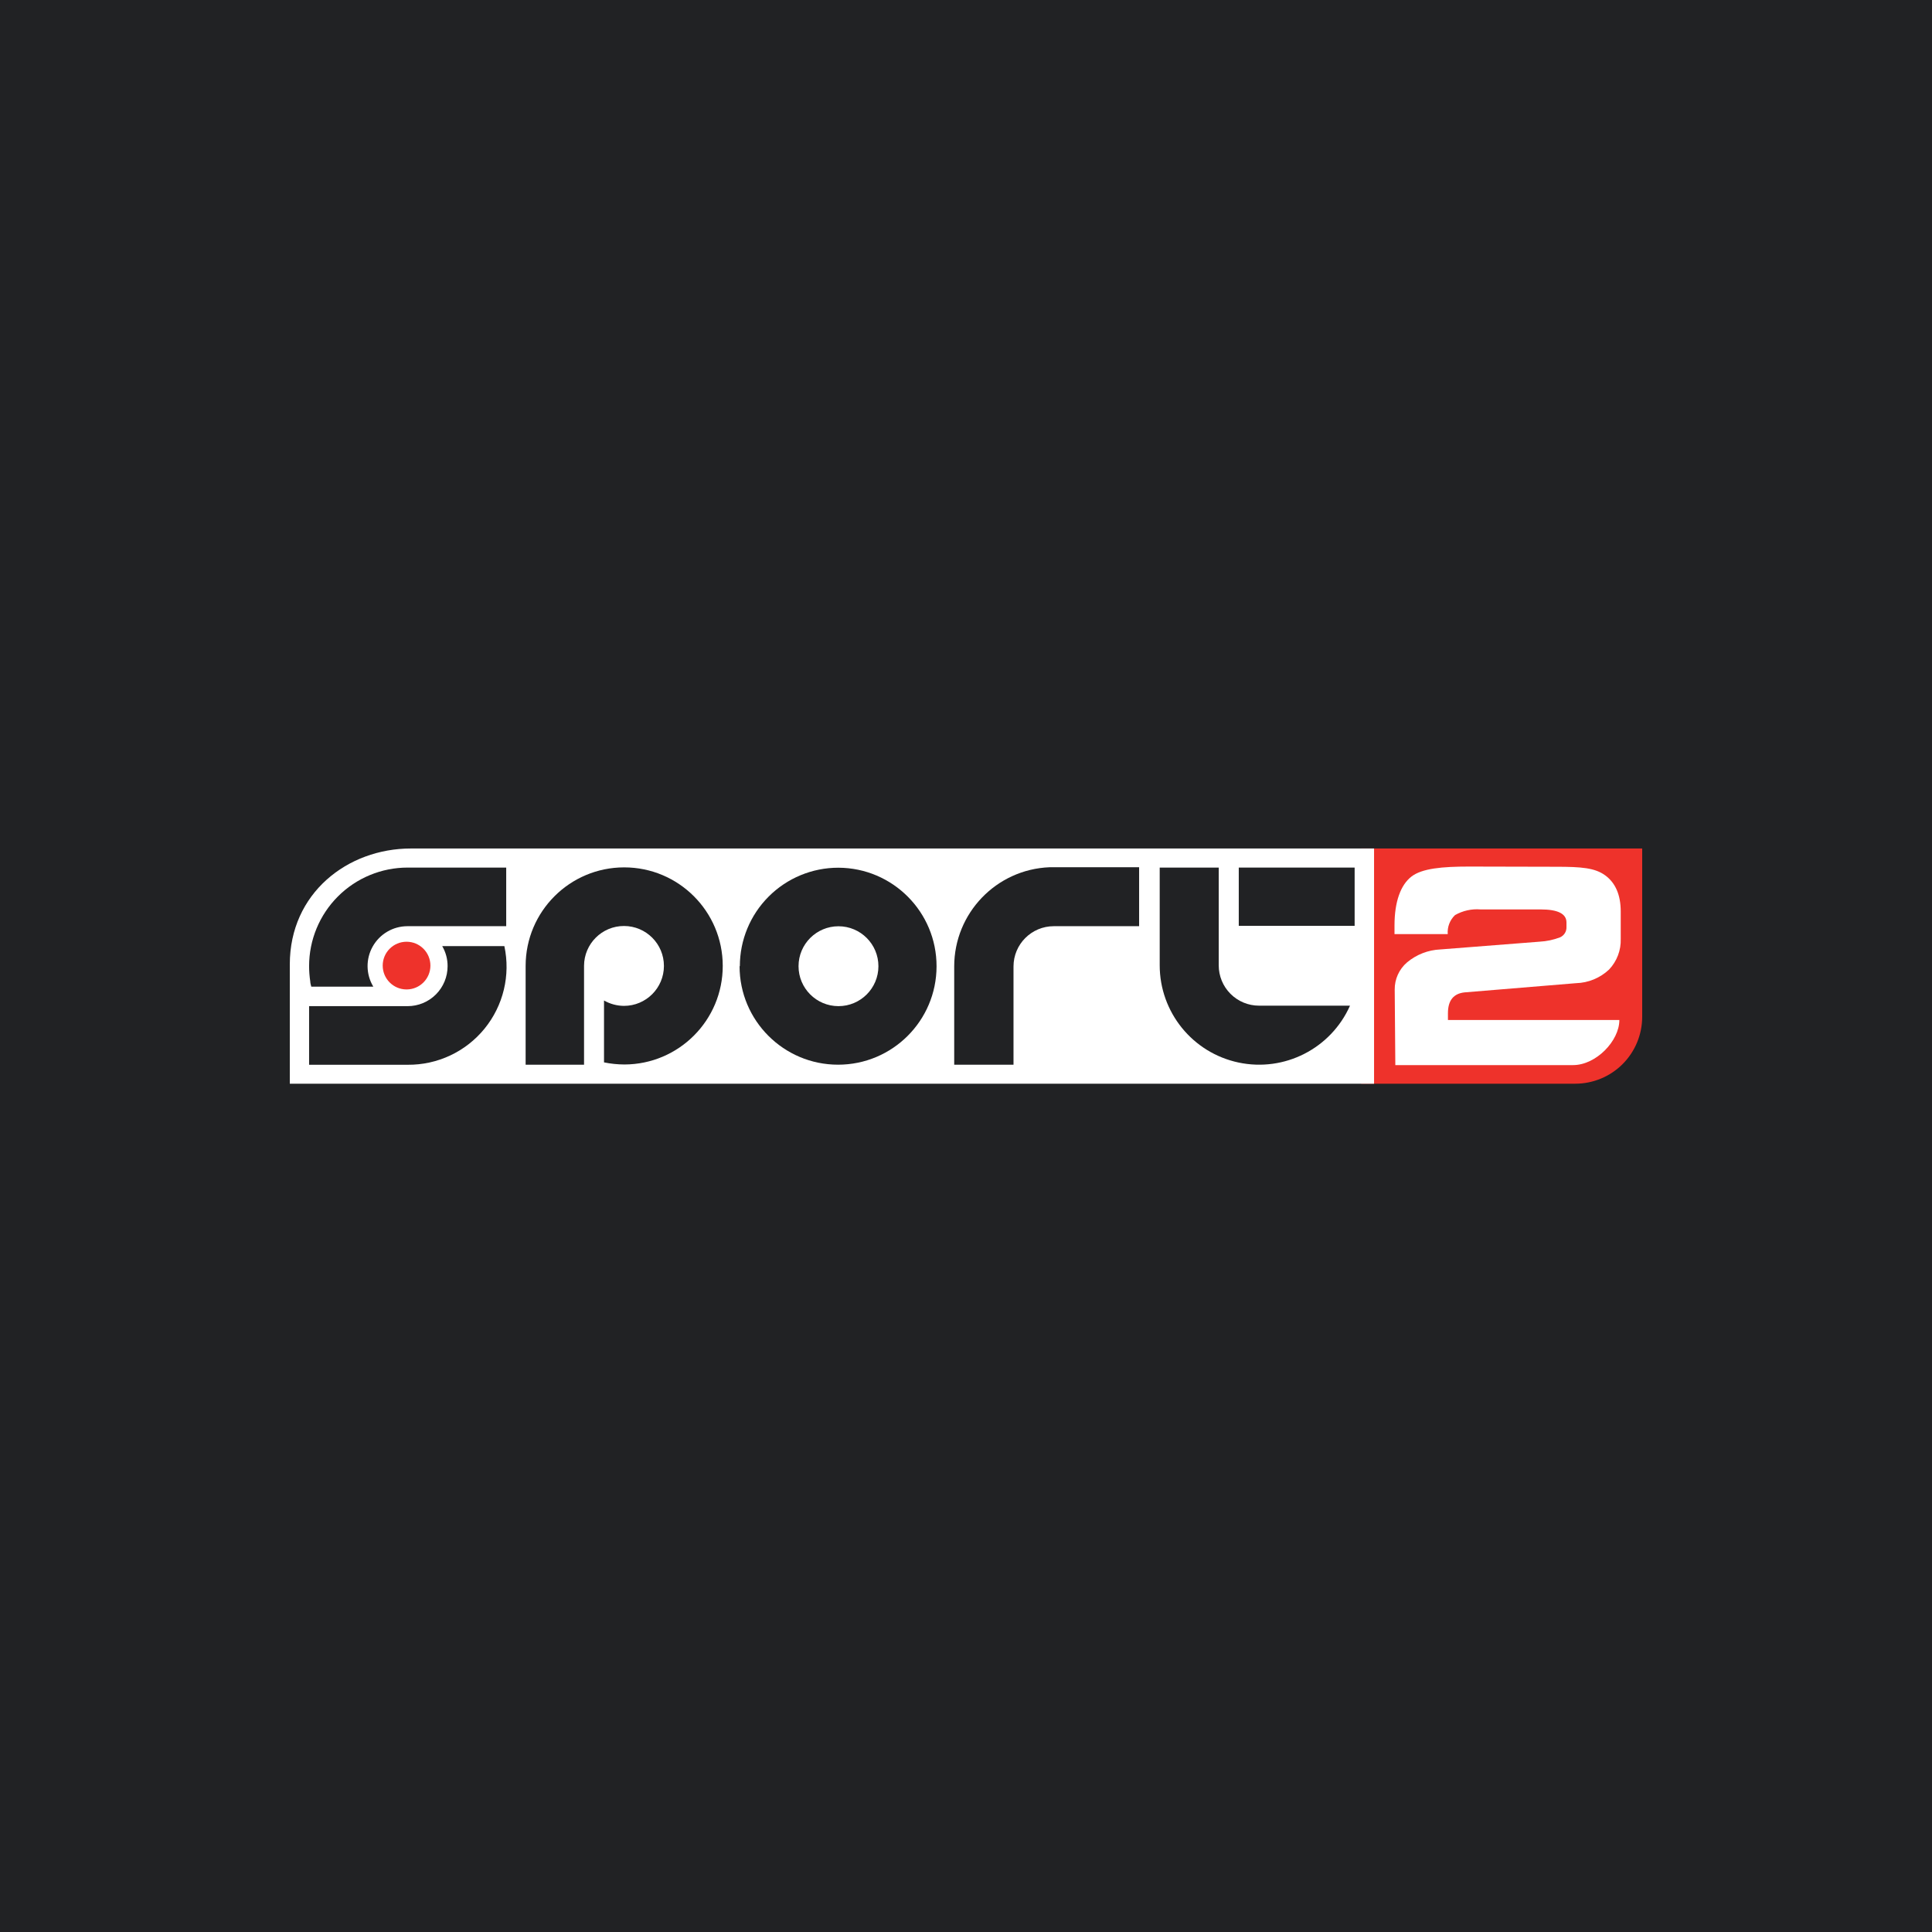
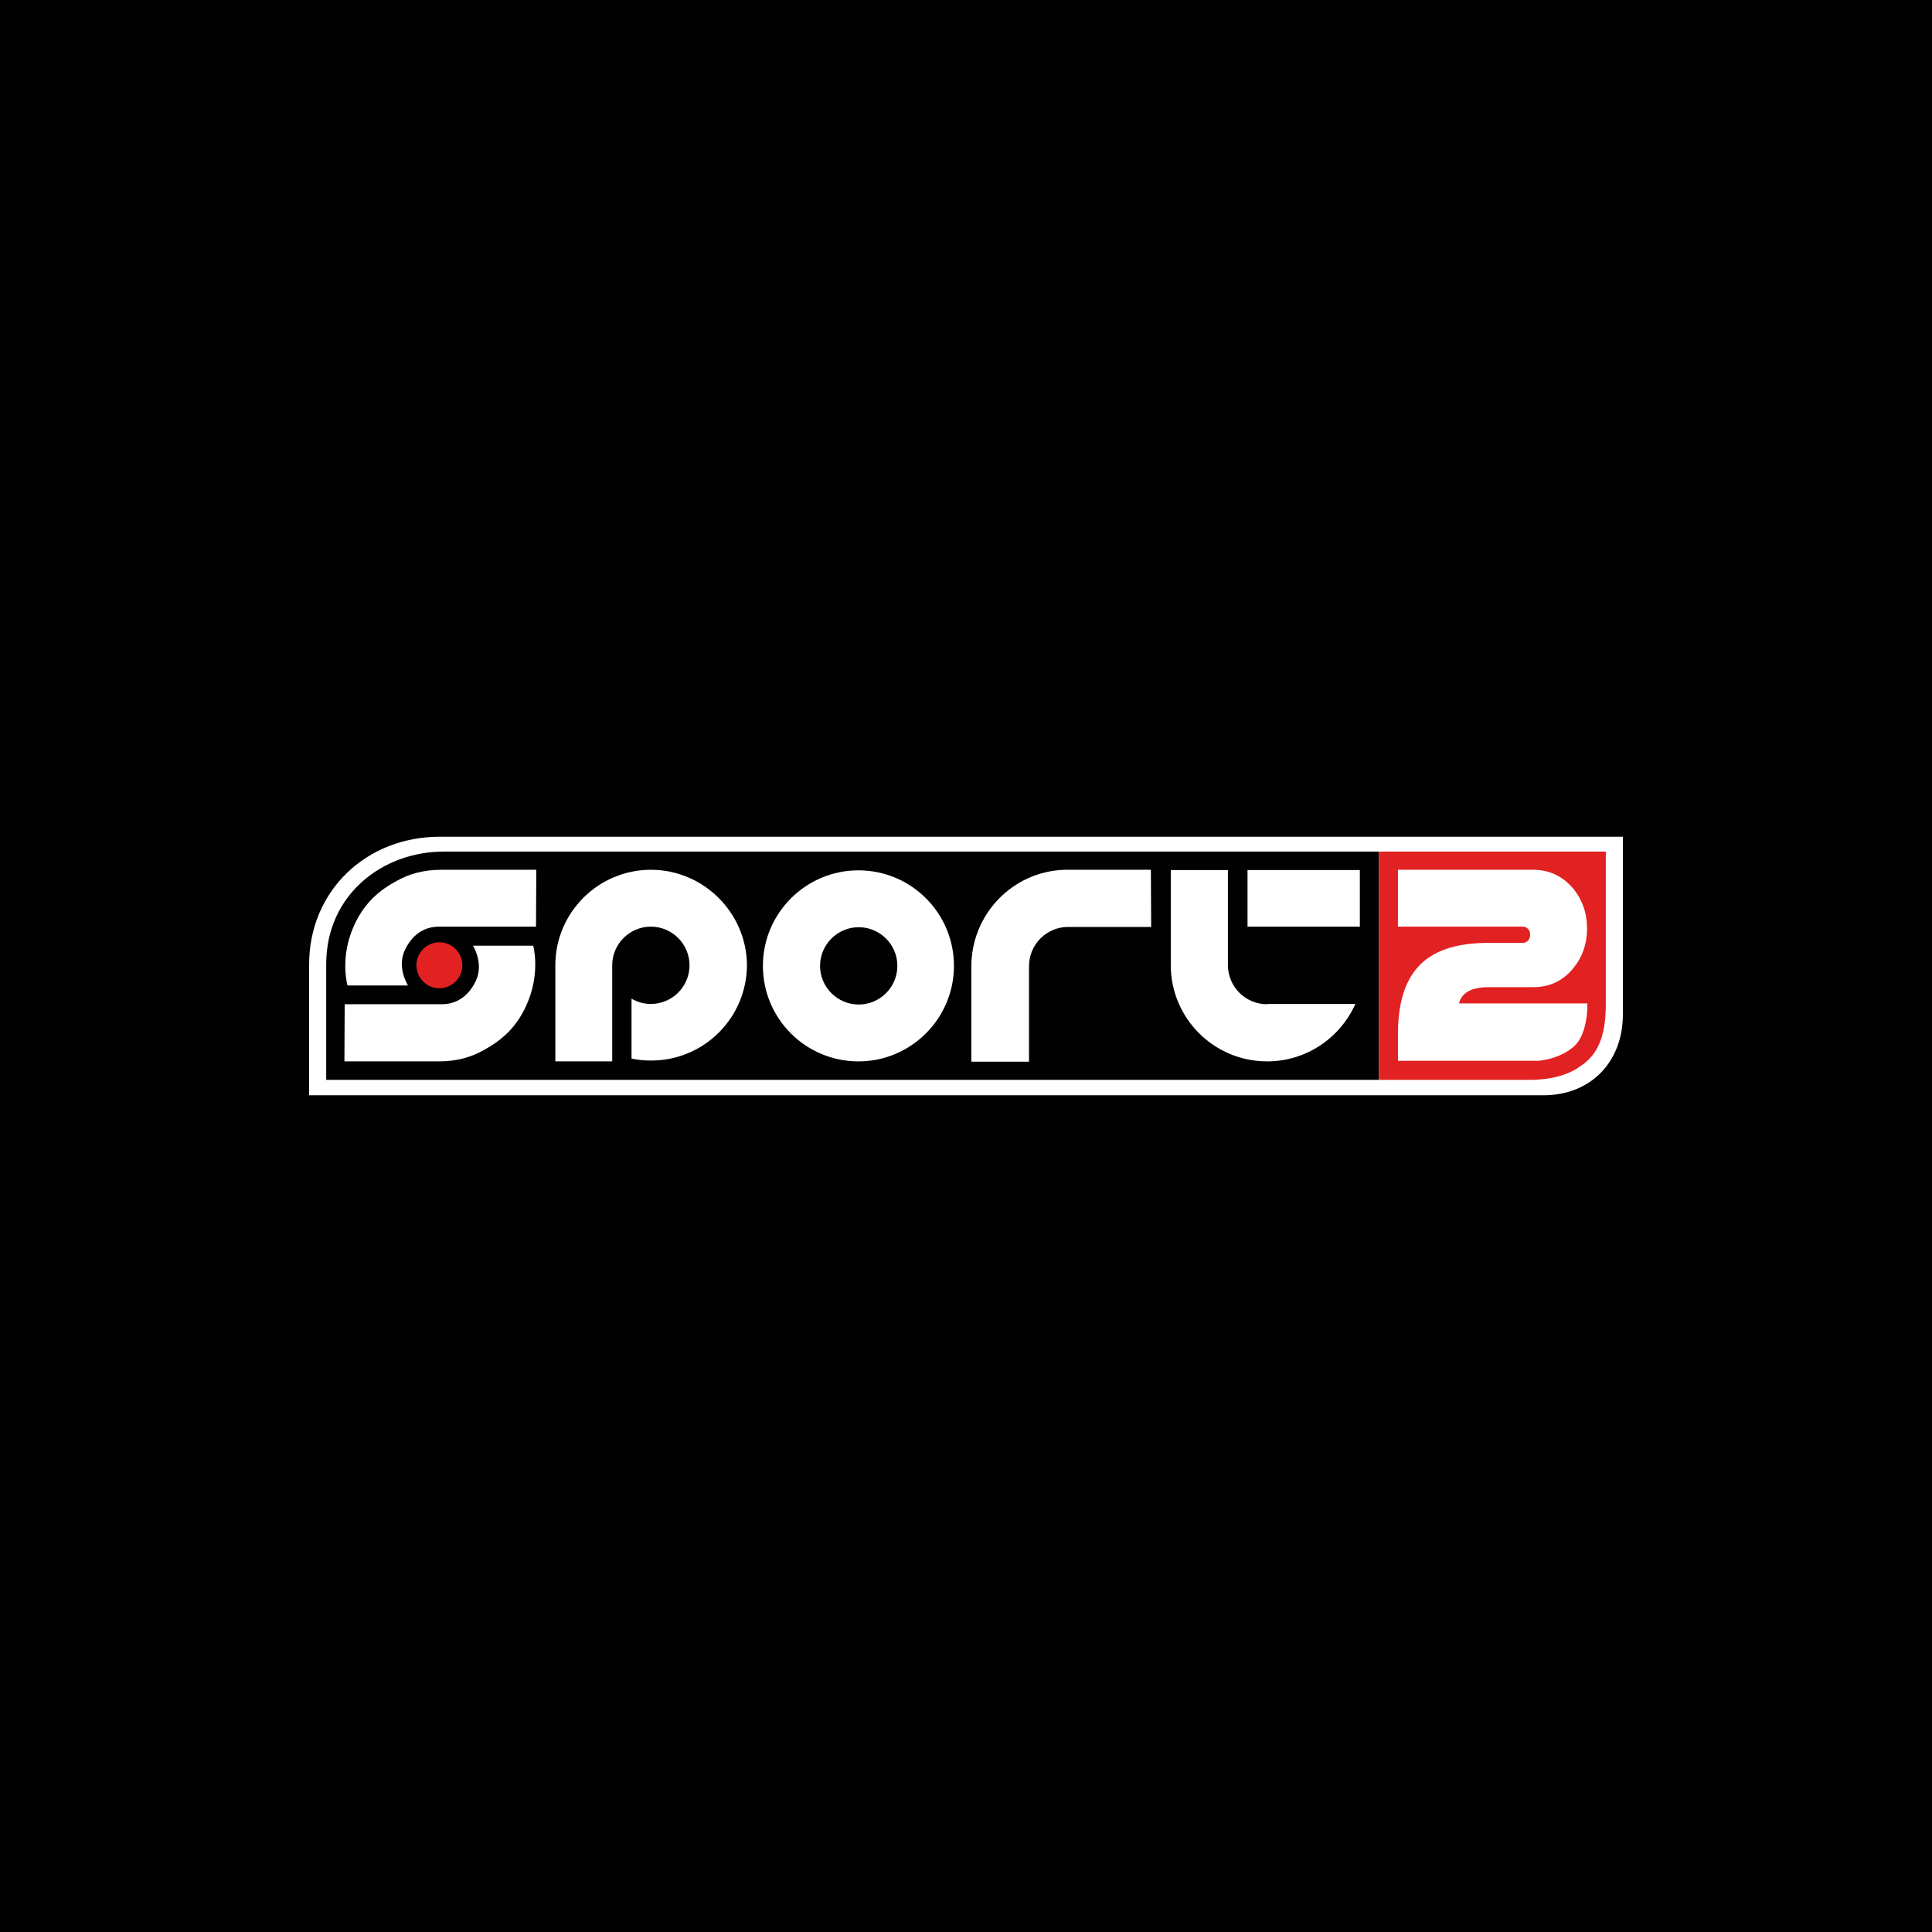
- <svg xmlns="http://www.w3.org/2000/svg" viewBox="0 0 283.46 283.46">
-   <defs>
-     <style>.cls-1{fill:#212224;}.cls-2{fill:#ee322b;}.cls-3{fill:#fff;}</style>
-   </defs>
-   <g id="Layer_2" data-name="Layer 2">
-     <g id="AMC_Networks_International" data-name="AMC Networks International">
-       <g id="sport2">
-         <rect class="cls-1" width="283.46" height="283.46" />
-         <g id="logo">
-           <path class="cls-2" d="M199.71,124.49V159h31.41a9.82,9.82,0,0,0,9.82-9.83V124.49Z" />
-           <path class="cls-3" d="M215.55,127.14c-3.91,0-6.92.26-8.48,1.48s-2.47,3.66-2.47,7.15c0,.28,0,.71,0,1.28h7.81a3.48,3.48,0,0,1,1.07-2.79,6.49,6.49,0,0,1,3.74-.83h8.85c2.5,0,3.76.64,3.76,1.91V136a1.58,1.58,0,0,1-.93,1.52,9.82,9.82,0,0,1-3,.64l-14.57,1.14a8.17,8.17,0,0,0-4.89,1.9,5.18,5.18,0,0,0-1.81,4l.09,11.07s19.73,0,26.08,0c3.36,0,6.79-3.54,6.79-6.62l-25.15,0v-1c0-1.86.81-2.88,2.45-3.05l16.34-1.35a7.36,7.36,0,0,0,4.85-2,6.24,6.24,0,0,0,1.71-4.52v-4c0-2.42-.77-4.2-2.28-5.3s-3.49-1.26-7.18-1.26" />
-           <path class="cls-3" d="M42.52,141.5V159H201.6V124.49H60.29c-9.31,0-17.77,6.57-17.77,17" />
-           <path class="cls-2" d="M56.15,141.67a3.5,3.5,0,1,0,3.5-3.5,3.5,3.5,0,0,0-3.5,3.5" />
-           <path class="cls-1" d="M64.88,138.81a5.75,5.75,0,0,1,.79,2.94,5.86,5.86,0,0,1-5.86,5.87H45.35v8.6H59.81A14.38,14.38,0,0,0,74,138.81" />
-           <path class="cls-1" d="M59.81,127.29a14.45,14.45,0,0,0-14.46,14.46,15.25,15.25,0,0,0,.17,2.24c0,.25.09.51.15.77h9.1a5.85,5.85,0,0,1,5-8.87H74.27v-8.6" />
-           <path class="cls-1" d="M77.12,141.7h0v14.51h8.57V141.7h0v0h0a5.86,5.86,0,1,1,5.86,5.88,5.94,5.94,0,0,1-2.93-.79v9.08a15.24,15.24,0,0,0,3,.31A14.46,14.46,0,1,0,77.12,141.7" />
-           <path class="cls-1" d="M108.51,141.76A14.45,14.45,0,1,0,123,127.31a14.44,14.44,0,0,0-14.45,14.45m8.61,0a5.86,5.86,0,1,1,5.85,5.86,5.86,5.86,0,0,1-5.85-5.86" />
-           <path class="cls-1" d="M154,127.24a14.57,14.57,0,0,0-14,14.56v14.41h8.7V141.8a5.91,5.91,0,0,1,5.91-5.91h12.52v-8.65" />
-           <path class="cls-1" d="M170.15,127.29v14.34h0a14.59,14.59,0,0,0,27.92,5.92H184.72a5.91,5.91,0,0,1-5.91-5.92h0V127.29" />
-           <path class="cls-1" d="M181.75,135.84h17v-8.55h-17Z" />
-         </g>
-       </g>
-     </g>
-   </g>
+ <svg xmlns="http://www.w3.org/2000/svg" width="250" height="250" viewBox="0 0 250 250" fill="none">
+   <rect width="250" height="250" fill="#010101" />
+   <path fill-rule="evenodd" clip-rule="evenodd" d="M173.463 108.272H56.928C47.286 108.272 40 115.376 40 124.801V141.728H172.991H199.706C205.977 141.728 210 137.27 210 131.289V108.272H173.463Z" fill="white" />
+   <path fill-rule="evenodd" clip-rule="evenodd" d="M178.429 110.193H57.435C49.461 110.193 42.211 115.811 42.211 124.764V139.735H178.429V110.193Z" fill="#010101" />
+   <path fill-rule="evenodd" clip-rule="evenodd" d="M84.222 112.549C77.407 112.549 71.861 118.095 71.861 124.909V137.342H79.22V135.965V124.909C79.22 122.155 81.467 119.907 84.222 119.907C86.977 119.907 89.224 122.155 89.224 124.909C89.224 127.664 86.977 129.912 84.222 129.912C83.316 129.912 82.446 129.658 81.721 129.223V136.98C82.554 137.161 83.388 137.234 84.258 137.234C91.109 137.234 96.655 131.688 96.655 124.837C96.582 118.095 91.036 112.549 84.222 112.549Z" fill="white" />
+   <path fill-rule="evenodd" clip-rule="evenodd" d="M111.117 129.984C108.362 129.984 106.115 127.737 106.115 124.982C106.115 122.227 108.362 119.98 111.117 119.98C113.872 119.98 116.119 122.227 116.119 124.982C116.119 127.737 113.872 129.984 111.117 129.984ZM111.081 112.622C104.267 112.622 98.721 118.167 98.721 124.982C98.721 131.833 104.267 137.342 111.081 137.342C117.896 137.342 123.441 131.796 123.441 124.982C123.441 118.167 117.932 112.622 111.081 112.622Z" fill="white" />
+   <path fill-rule="evenodd" clip-rule="evenodd" d="M148.923 112.549H137.687C131.017 112.803 125.725 118.276 125.689 125.018V137.378H133.156V125.018C133.156 122.227 135.403 119.944 138.23 119.944H148.96L148.923 112.549Z" fill="white" />
+   <path fill-rule="evenodd" clip-rule="evenodd" d="M163.966 129.948C161.175 129.948 158.891 127.7 158.891 124.873V112.585H151.497V124.873C151.497 131.76 157.079 137.342 163.966 137.342C169.041 137.342 173.426 134.297 175.384 129.912H163.966V129.948Z" fill="white" />
+   <path d="M175.964 112.585H161.429V119.907H175.964V112.585Z" fill="white" />
+   <path fill-rule="evenodd" clip-rule="evenodd" d="M69.397 112.549C69.397 112.549 59.61 112.549 57.181 112.549C54.753 112.549 52.94 113.093 51.382 113.963C49.279 115.086 46.887 116.826 45.473 120.596C44.06 124.366 44.966 127.519 44.966 127.519H52.795C52.795 127.519 51.309 125.199 52.397 122.916C53.556 120.487 55.405 119.907 56.782 119.907C58.776 119.907 69.36 119.907 69.36 119.907L69.397 112.549Z" fill="white" />
+   <path fill-rule="evenodd" clip-rule="evenodd" d="M44.567 137.342H56.782C59.211 137.342 61.023 136.762 62.582 135.892C64.684 134.732 67.04 133.029 68.454 129.259C69.868 125.489 68.998 122.372 68.998 122.372H61.205C61.205 122.372 62.655 124.656 61.567 126.939C60.407 129.368 58.559 129.948 57.181 129.948C55.188 129.948 44.603 129.948 44.603 129.948L44.567 137.342Z" fill="white" />
+   <path fill-rule="evenodd" clip-rule="evenodd" d="M59.827 124.909C59.827 126.541 58.486 127.882 56.855 127.882C55.224 127.882 53.883 126.541 53.883 124.909C53.883 123.278 55.224 121.937 56.855 121.937C58.522 121.937 59.827 123.278 59.827 124.909Z" fill="#E22122" />
+   <path fill-rule="evenodd" clip-rule="evenodd" d="M178.429 139.735H197.893C202.388 139.735 204.273 138.14 204.962 137.632C207.1 136.001 207.789 133.391 207.789 129.948V110.193H178.429V139.735Z" fill="#E22122" />
+   <path fill-rule="evenodd" clip-rule="evenodd" d="M203.475 114.869C202.134 113.347 200.431 112.549 198.401 112.549H180.893V119.907H197.023C198.328 119.907 198.328 122.01 197.023 122.01H192.601C184.119 122.01 180.785 126.106 180.893 134.297V137.27H198.945C198.945 137.27 201.699 137.161 203.693 135.385C205.36 133.899 205.397 130.492 205.397 130.492V129.839H188.795C189.013 128.933 189.774 127.773 192.493 127.737H198.401C200.467 127.737 202.134 126.976 203.475 125.417C204.708 123.967 205.36 122.227 205.36 120.125C205.36 118.131 204.744 116.355 203.475 114.869Z" fill="white" />
</svg>
